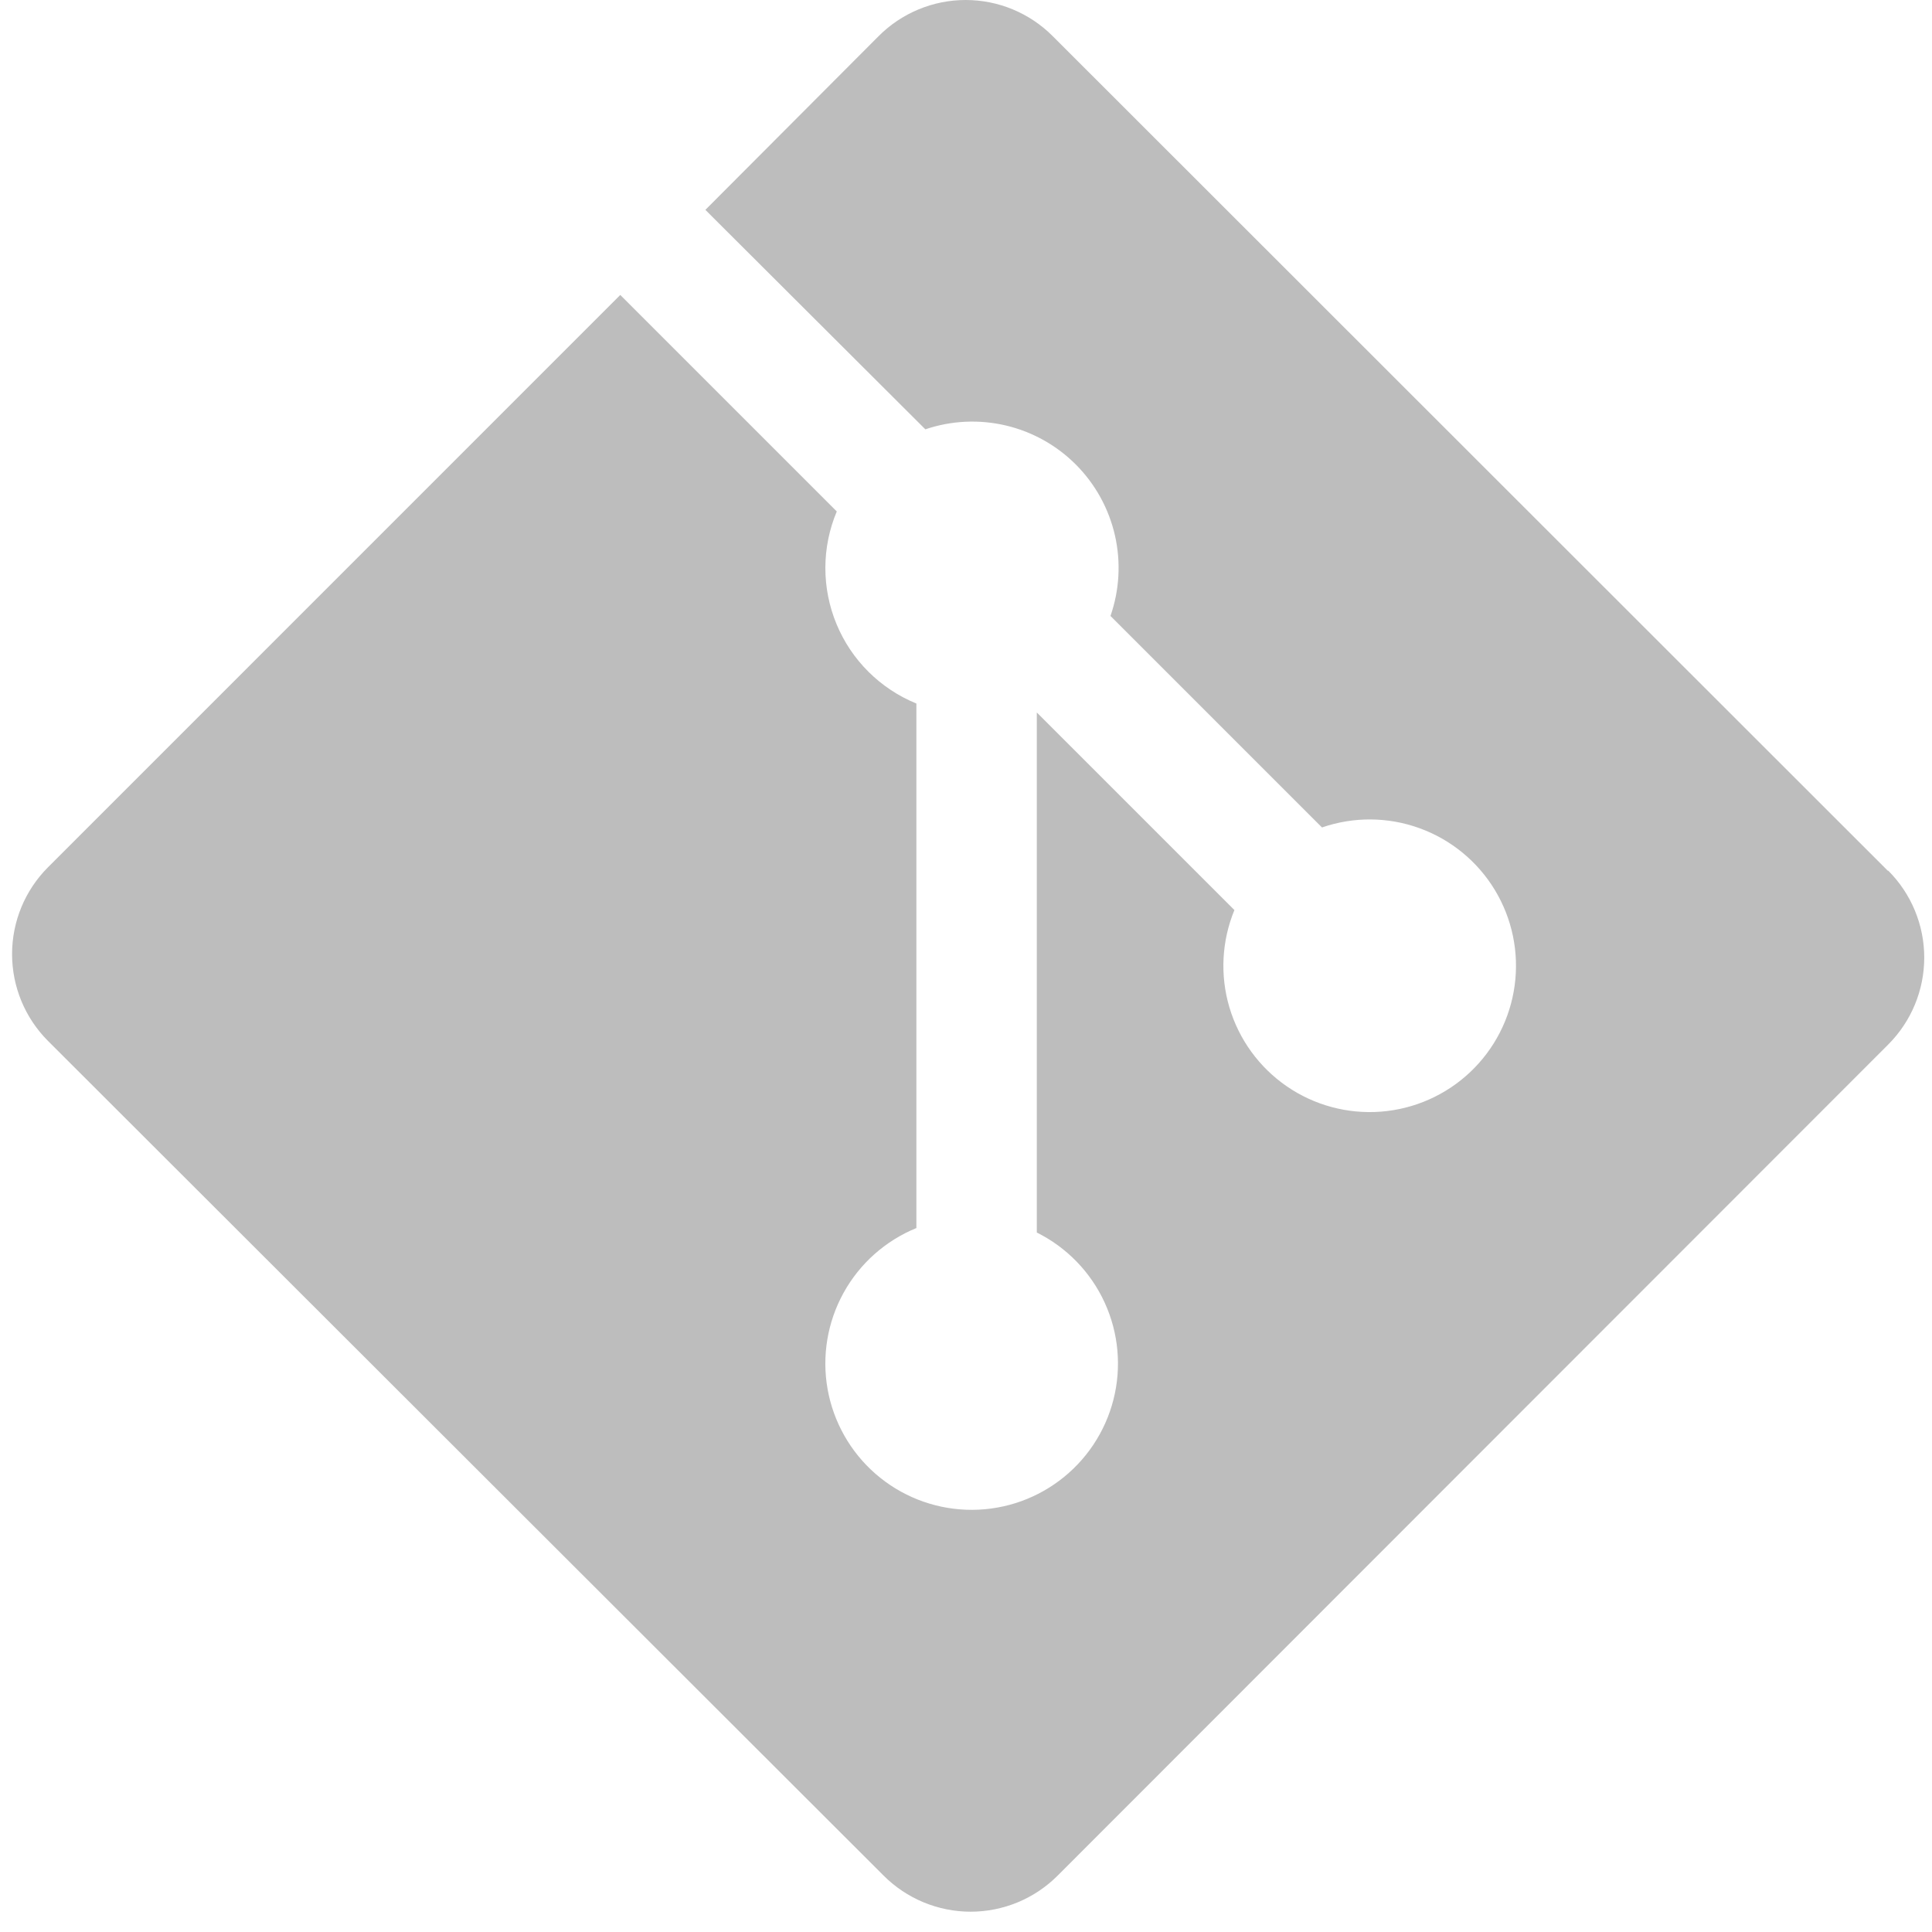
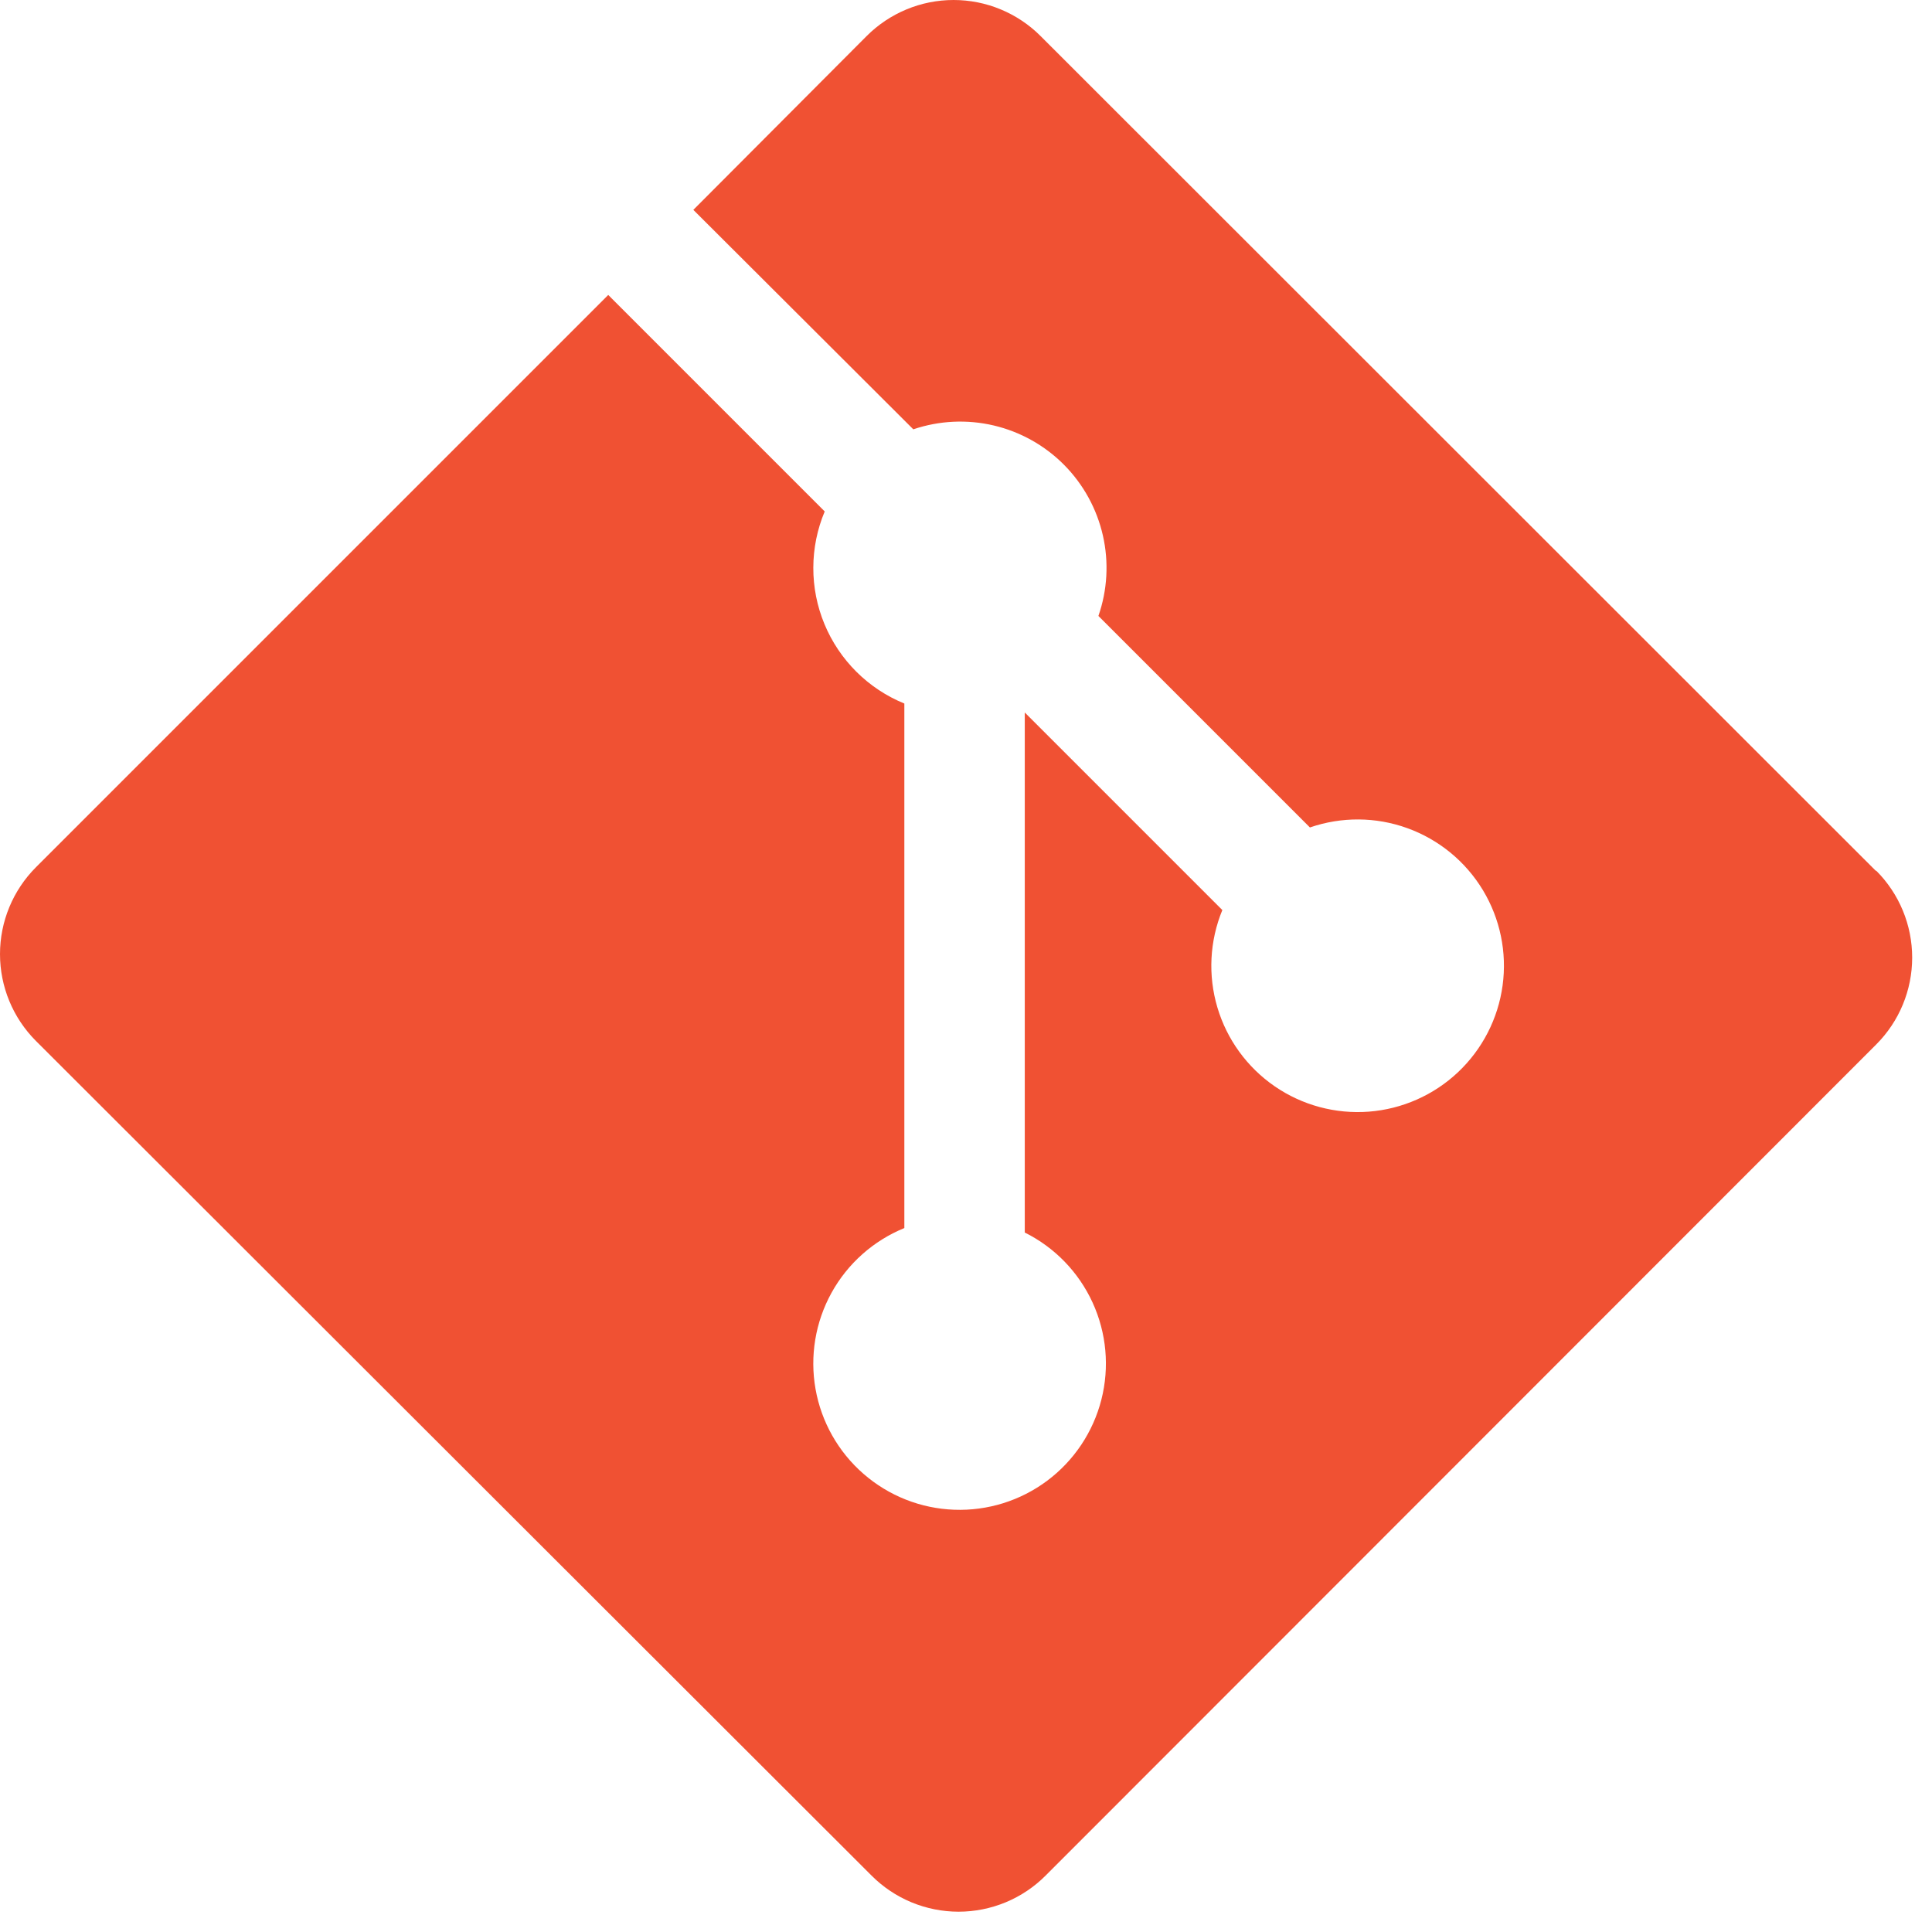
<svg xmlns="http://www.w3.org/2000/svg" width="69" height="69" viewBox="0 0 69 69" fill="none">
-   <path d="M67.422 31.098L37.598 1.292C37.19 0.882 36.706 0.558 36.172 0.336C35.638 0.114 35.066 0 34.488 0C33.91 0 33.338 0.114 32.804 0.336C32.27 0.558 31.785 0.882 31.378 1.292L25.192 7.495L33.048 15.333C33.975 15.019 34.971 14.972 35.923 15.196C36.875 15.421 37.745 15.908 38.434 16.602C39.123 17.297 39.603 18.171 39.82 19.125C40.037 20.078 39.981 21.074 39.66 21.998L47.214 29.552C48.343 29.162 49.572 29.171 50.696 29.578C51.819 29.985 52.77 30.764 53.388 31.786C54.007 32.809 54.256 34.012 54.095 35.196C53.934 36.38 53.372 37.473 52.503 38.293C51.633 39.113 50.51 39.61 49.318 39.702C48.127 39.793 46.94 39.474 45.956 38.797C44.971 38.119 44.249 37.125 43.908 35.98C43.568 34.834 43.631 33.607 44.086 32.502L37.029 25.446V44.019C38.099 44.551 38.954 45.434 39.452 46.52C39.95 47.606 40.061 48.83 39.766 49.987C39.471 51.145 38.788 52.167 37.831 52.882C36.875 53.598 35.702 53.964 34.508 53.919C33.314 53.875 32.171 53.423 31.27 52.638C30.369 51.854 29.765 50.784 29.556 49.608C29.348 48.431 29.55 47.219 30.127 46.173C30.704 45.127 31.622 44.311 32.728 43.859V25.126C32.089 24.865 31.508 24.48 31.018 23.993C30.528 23.506 30.14 22.927 29.876 22.289C29.611 21.651 29.476 20.967 29.477 20.276C29.479 19.586 29.617 18.902 29.885 18.266L22.153 10.534L1.714 30.974C0.892 31.797 0.431 32.912 0.431 34.075C0.431 35.238 0.892 36.353 1.714 37.176L31.555 66.983C31.963 67.392 32.448 67.717 32.982 67.939C33.515 68.16 34.088 68.275 34.666 68.275C35.244 68.275 35.816 68.16 36.35 67.939C36.883 67.717 37.368 67.392 37.776 66.983L67.44 37.301C68.261 36.478 68.723 35.362 68.723 34.2C68.723 33.036 68.261 31.921 67.44 31.098" fill="#BDBDBD" />
+   <path d="M66.991 31.098L37.168 1.292C36.76 0.882 36.275 0.558 35.741 0.336C35.208 0.114 34.635 0 34.057 0C33.479 0 32.907 0.114 32.373 0.336C31.84 0.558 31.355 0.882 30.947 1.292L24.762 7.495L32.618 15.333C33.544 15.019 34.54 14.972 35.492 15.196C36.444 15.421 37.315 15.908 38.003 16.602C38.692 17.297 39.172 18.171 39.389 19.125C39.606 20.078 39.55 21.074 39.229 21.998L46.783 29.552C47.913 29.162 49.142 29.171 50.265 29.578C51.389 29.985 52.339 30.764 52.958 31.786C53.576 32.809 53.826 34.012 53.664 35.196C53.503 36.38 52.941 37.473 52.072 38.293C51.203 39.113 50.079 39.61 48.888 39.702C47.696 39.793 46.51 39.474 45.525 38.797C44.541 38.119 43.818 37.125 43.478 35.98C43.138 34.834 43.2 33.607 43.655 32.502L36.599 25.446V44.019C37.669 44.551 38.523 45.434 39.021 46.52C39.519 47.606 39.63 48.83 39.335 49.987C39.04 51.145 38.357 52.167 37.401 52.882C36.444 53.598 35.271 53.964 34.077 53.919C32.883 53.875 31.741 53.423 30.84 52.638C29.939 51.854 29.334 50.784 29.126 49.608C28.918 48.431 29.119 47.219 29.696 46.173C30.273 45.127 31.192 44.311 32.298 43.859V25.126C31.658 24.865 31.077 24.48 30.587 23.993C30.098 23.506 29.709 22.927 29.445 22.289C29.18 21.651 29.045 20.967 29.047 20.276C29.048 19.586 29.187 18.902 29.454 18.266L21.723 10.534L1.283 30.974C0.461 31.797 0 32.912 0 34.075C0 35.238 0.461 36.353 1.283 37.176L31.125 66.983C31.532 67.392 32.017 67.717 32.551 67.939C33.085 68.16 33.657 68.275 34.235 68.275C34.813 68.275 35.385 68.16 35.919 67.939C36.453 67.717 36.938 67.392 37.345 66.983L67.009 37.301C67.831 36.478 68.292 35.362 68.292 34.2C68.292 33.036 67.831 31.921 67.009 31.098" fill="#F05133" />
</svg>
